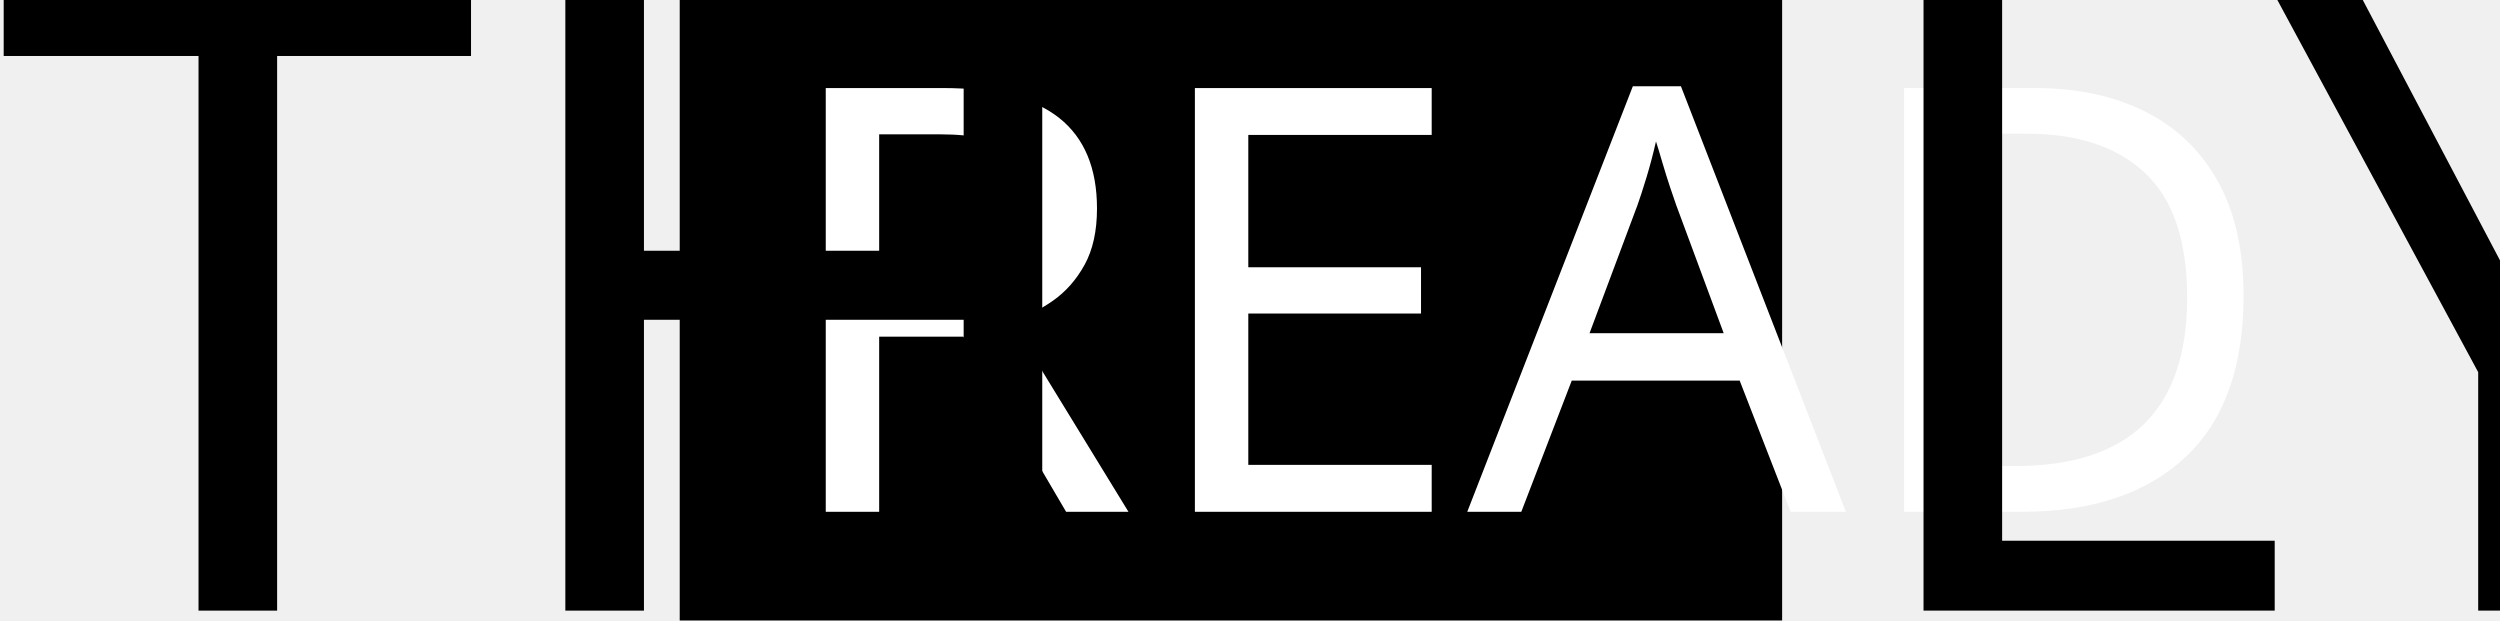
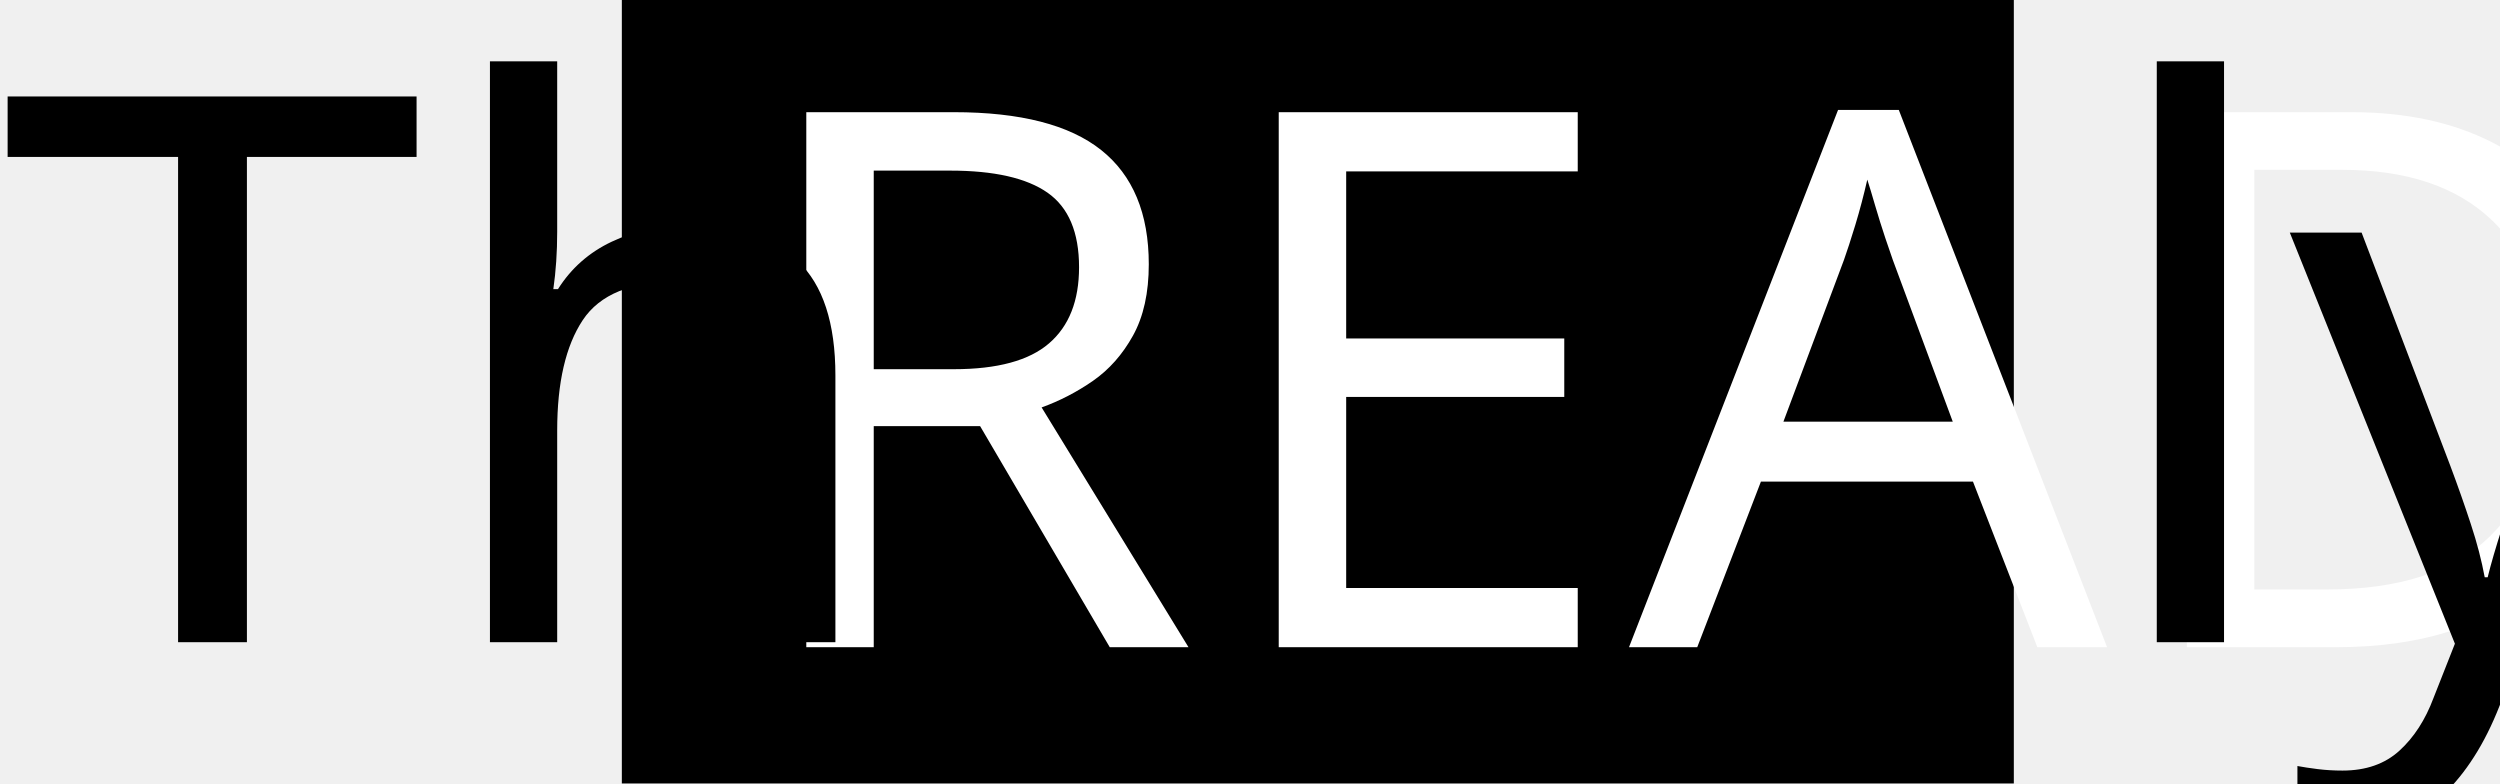
- <svg xmlns="http://www.w3.org/2000/svg" version="1.1" id="Layer_1" x="0px" y="0px" viewBox="0 0 498 123.6" style="enable-background:new 0 0 498 123.6;" xml:space="preserve">
+ <svg xmlns="http://www.w3.org/2000/svg" version="1.1" id="Layer_1" x="0px" y="0px" viewBox="0 0 394.4 123.6" style="enable-background:new 0 0 394.4 123.6;" xml:space="preserve">
  <style type="text/css">
- 	.st0{display:none;fill:#FF0000;}
- 	.st1{fill:#FFFFFF;}
- 	.st2{font-family:'Haettenschweiler';}
- 	.st3{font-size:118.217px;}
- 	.st4{font-size:174px;}
+ 	.st0{fill:#FFFFFF;}
+ 	.st1{font-family:'Haettenschweiler';}
+ 	.st2{font-size:118.217px;}
+ 	.st3{letter-spacing:1;}
+ 	.st4{font-size:120.581px;}
	.st5{fill:none;}
+ 	.st6{display:none;}
+ 	.st7{display:inline;}
+ 	.st8{display:inline;fill:none;stroke:#000000;stroke-width:6;stroke-miterlimit:10;}
</style>
-   <rect id="XMLID_8_" x="-19.1" y="-190.7" class="st0" width="500" height="500" />
-   <g id="XMLID_9_">
-     <rect id="XMLID_3_" x="135.4" width="219.6" height="123.6" />
-     <text id="XMLID_4_" transform="matrix(1 0 0 1 153.0211 101.9453)" class="st1 st2 st3">READ</text>
-     <text id="XMLID_5_" transform="matrix(1 0 0 1 -1 121.6361)" class="st2 st4">TH</text>
-     <text id="XMLID_6_" transform="matrix(1 0 0 1 366.2925 121.6358)" class="st2 st4">LY</text>
-     <rect id="XMLID_10_" x="20.2" class="st5" width="429.3" height="123.6" />
+   <g id="XMLID_11_">
+     <rect id="XMLID_16_" x="98.1" width="219.6" height="123.6" />
+     <text id="XMLID_15_" transform="matrix(1 0 0 1 115.7324 102.1039)" class="st0 st1 st2 st3">READ</text>
+     <text id="XMLID_14_" transform="matrix(1 0 0 1 0 101.3158)" class="st1 st4">Th</text>
+     <text id="XMLID_13_" transform="matrix(1 0 0 1 330.0039 101.3163)" class="st1 st4">ly</text>
+     <rect id="XMLID_12_" x="-17.1" class="st5" width="429.3" height="123.6" />
+   </g>
+   <g id="XMLID_9_" class="st6">
+     <rect id="XMLID_3_" x="705.7" class="st7" width="219.6" height="123.6" />
+     <text id="XMLID_4_" transform="matrix(1 0 0 1 723.3193 102.1039)" class="st1 st2" style="display:inline;fill:#FFFFFF;">READ</text>
+     <text id="XMLID_5_" transform="matrix(1 0 0 1 607.5869 101.3158)" class="st7 st1 st4">Th</text>
+     <text id="XMLID_6_" transform="matrix(1 0 0 1 934.5908 101.3163)" class="st7 st1 st4">ly</text>
+     <rect id="XMLID_10_" x="590.5" class="st8" width="429.3" height="123.6" />
  </g>
</svg>
